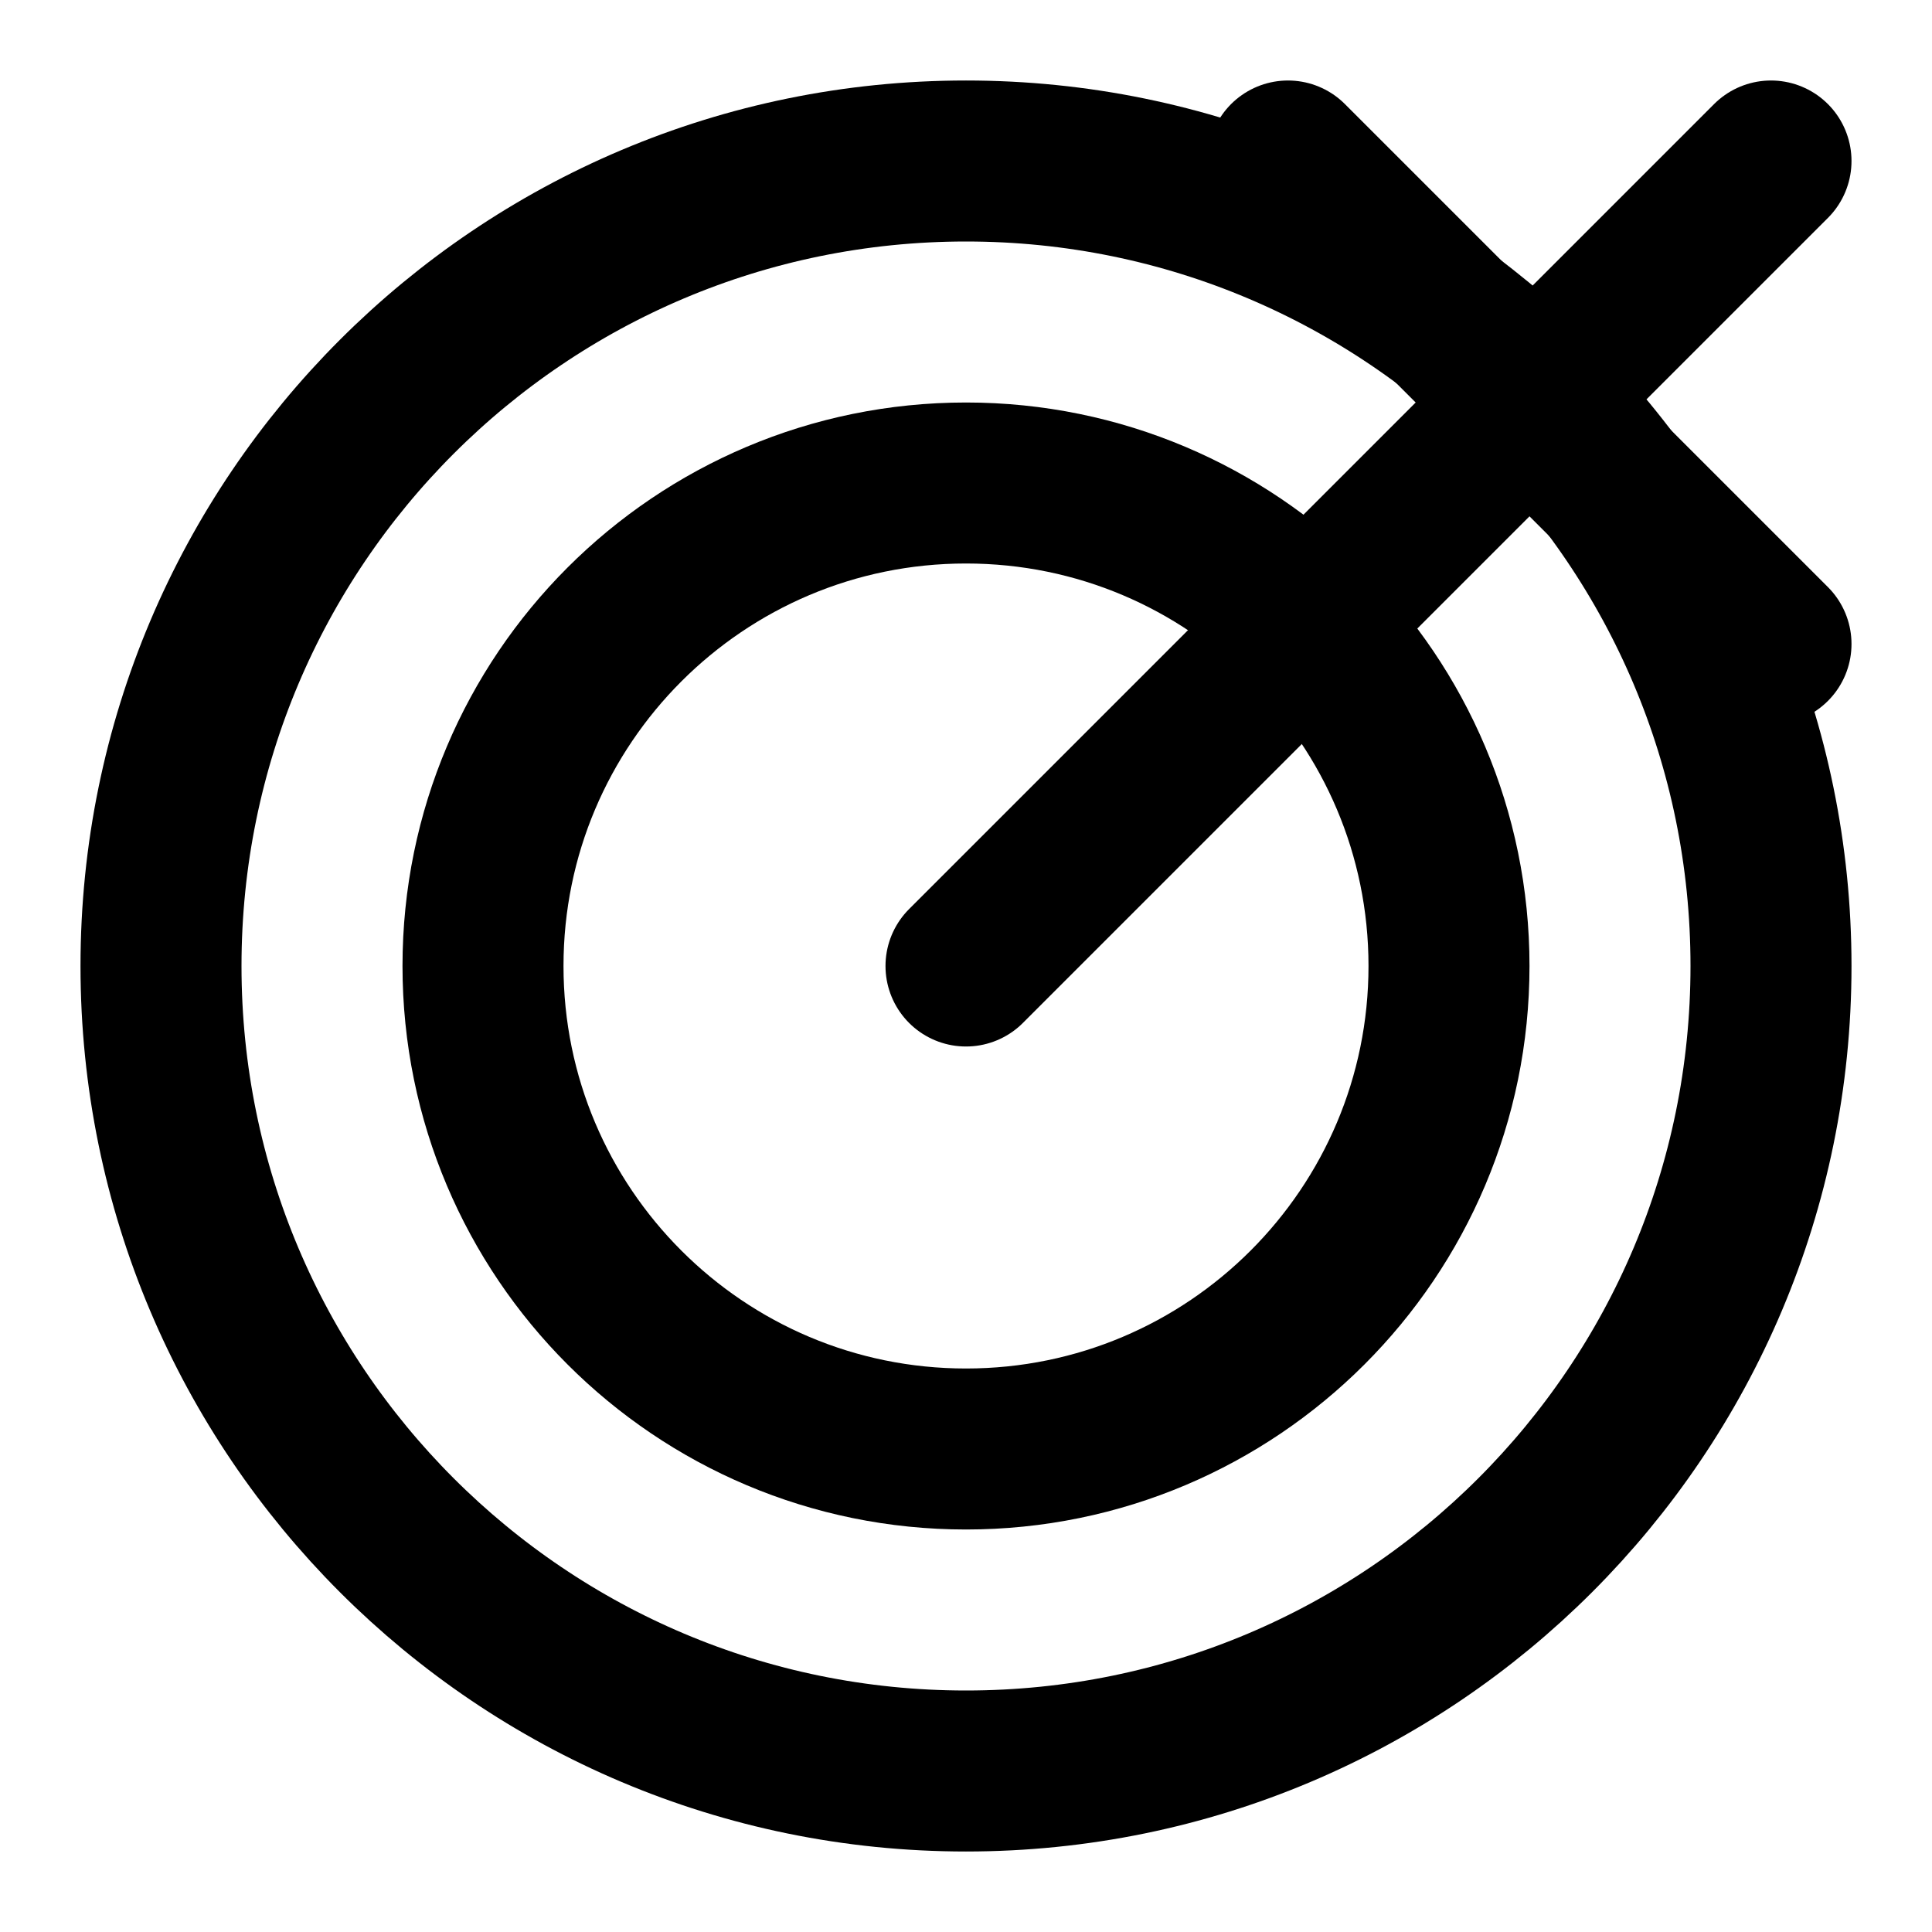
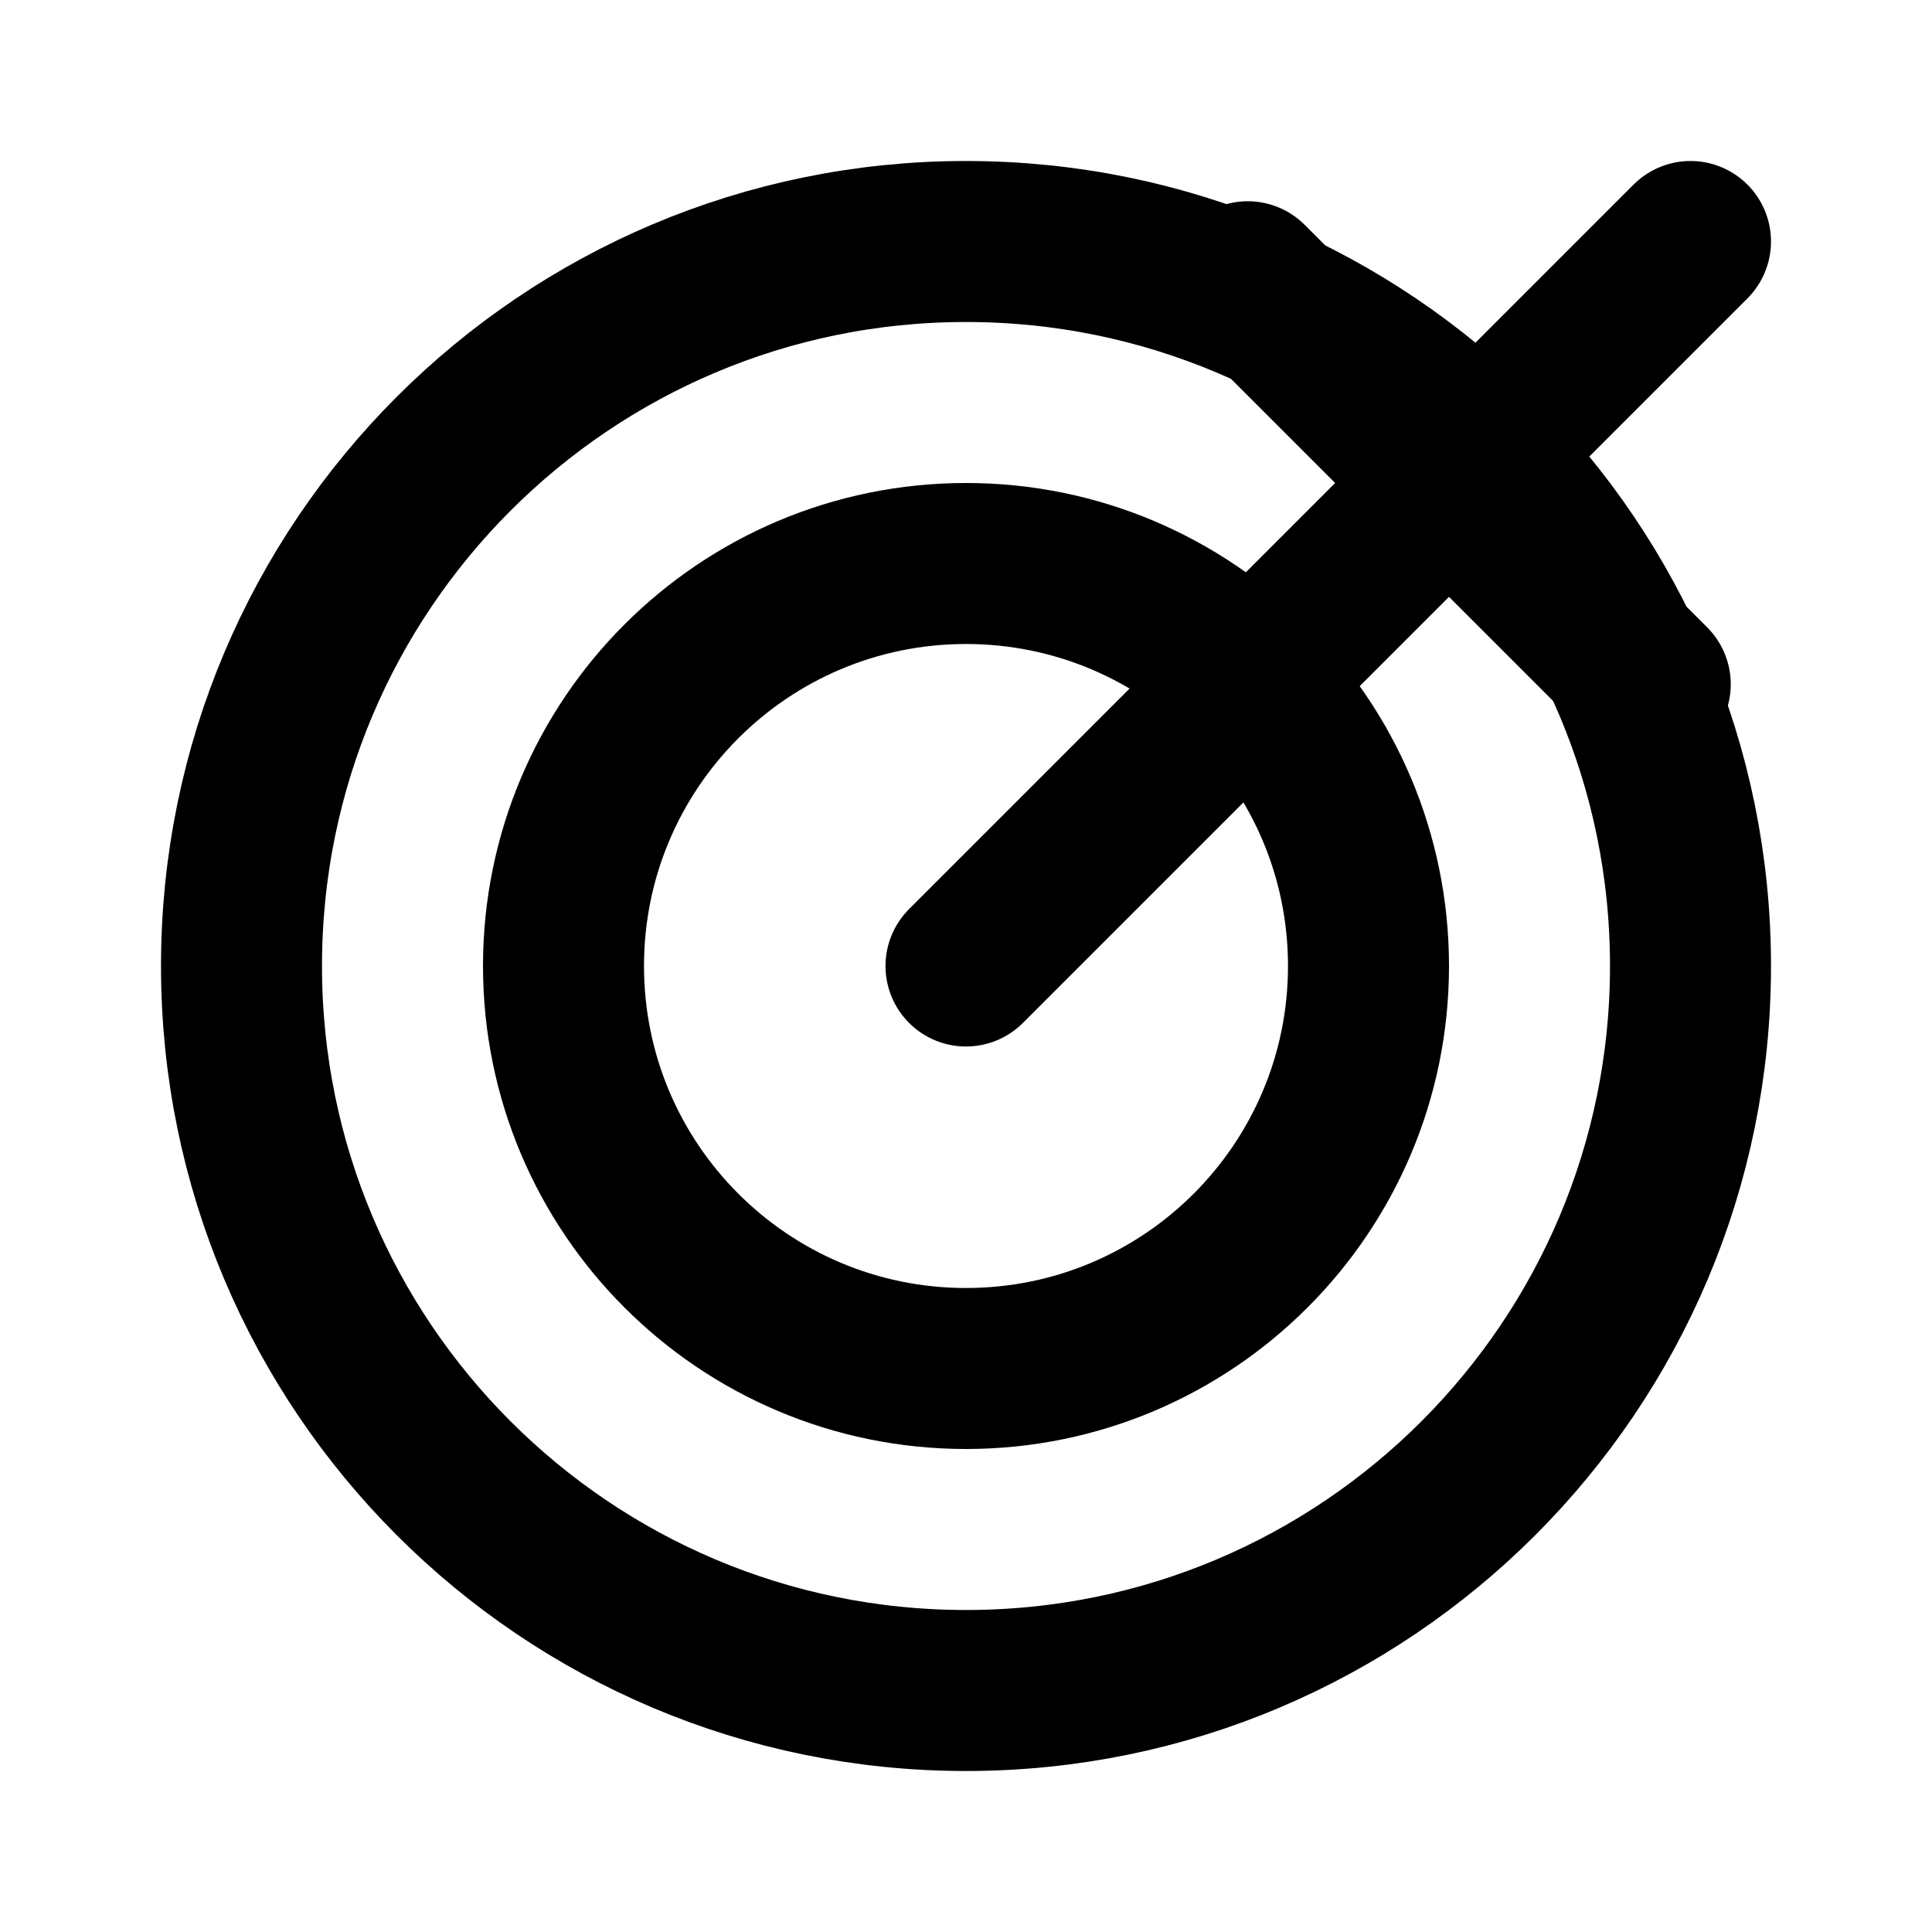
<svg xmlns="http://www.w3.org/2000/svg" viewBox="0 0 24 24" fill="none" stroke="currentColor" stroke-width="2" stroke-linecap="round" stroke-linejoin="round">
-   <circle cx="12" cy="12" r="10" />
-   <circle cx="12" cy="12" r="6" />
-   <path d="m22 2-10 10" />
-   <path d="m16 2 6 6" />
+   <circle cx="12" cy="12" r="9" />
+   <circle cx="12" cy="12" r="5" />
+   <path d="m21 3-9 9" />
+   <path d="m15.5 3.5 5 5" />
</svg>
